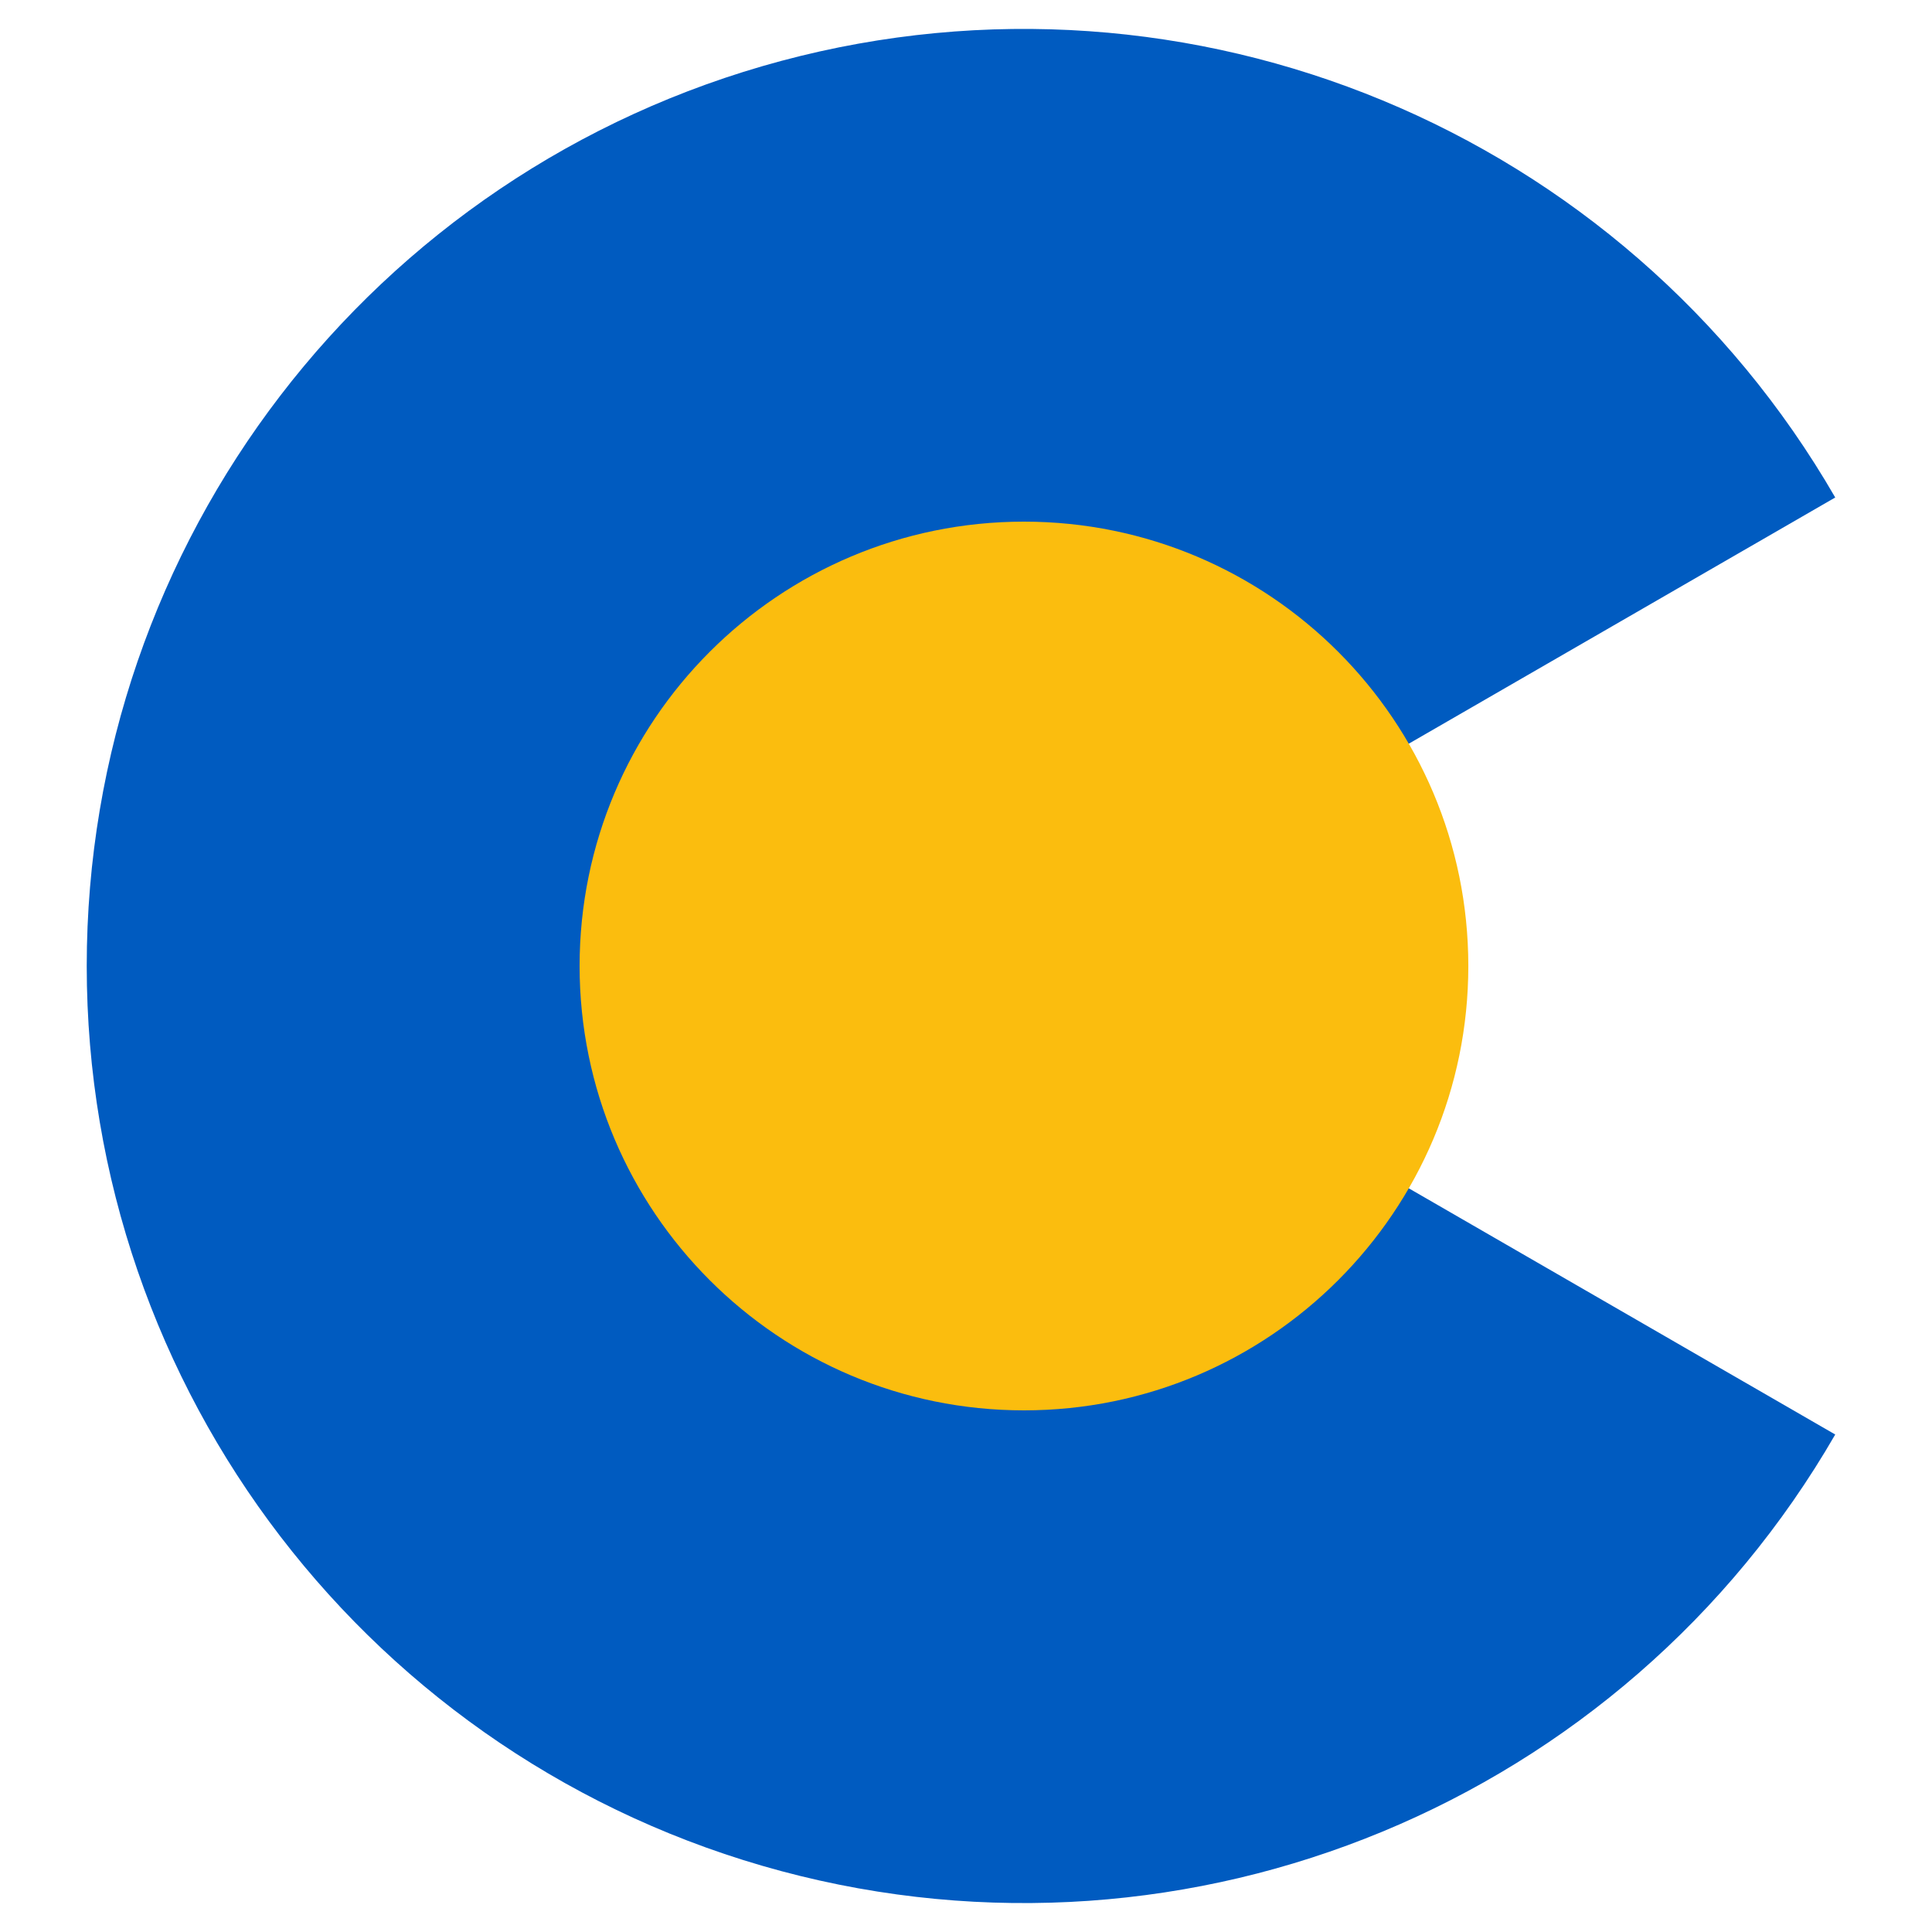
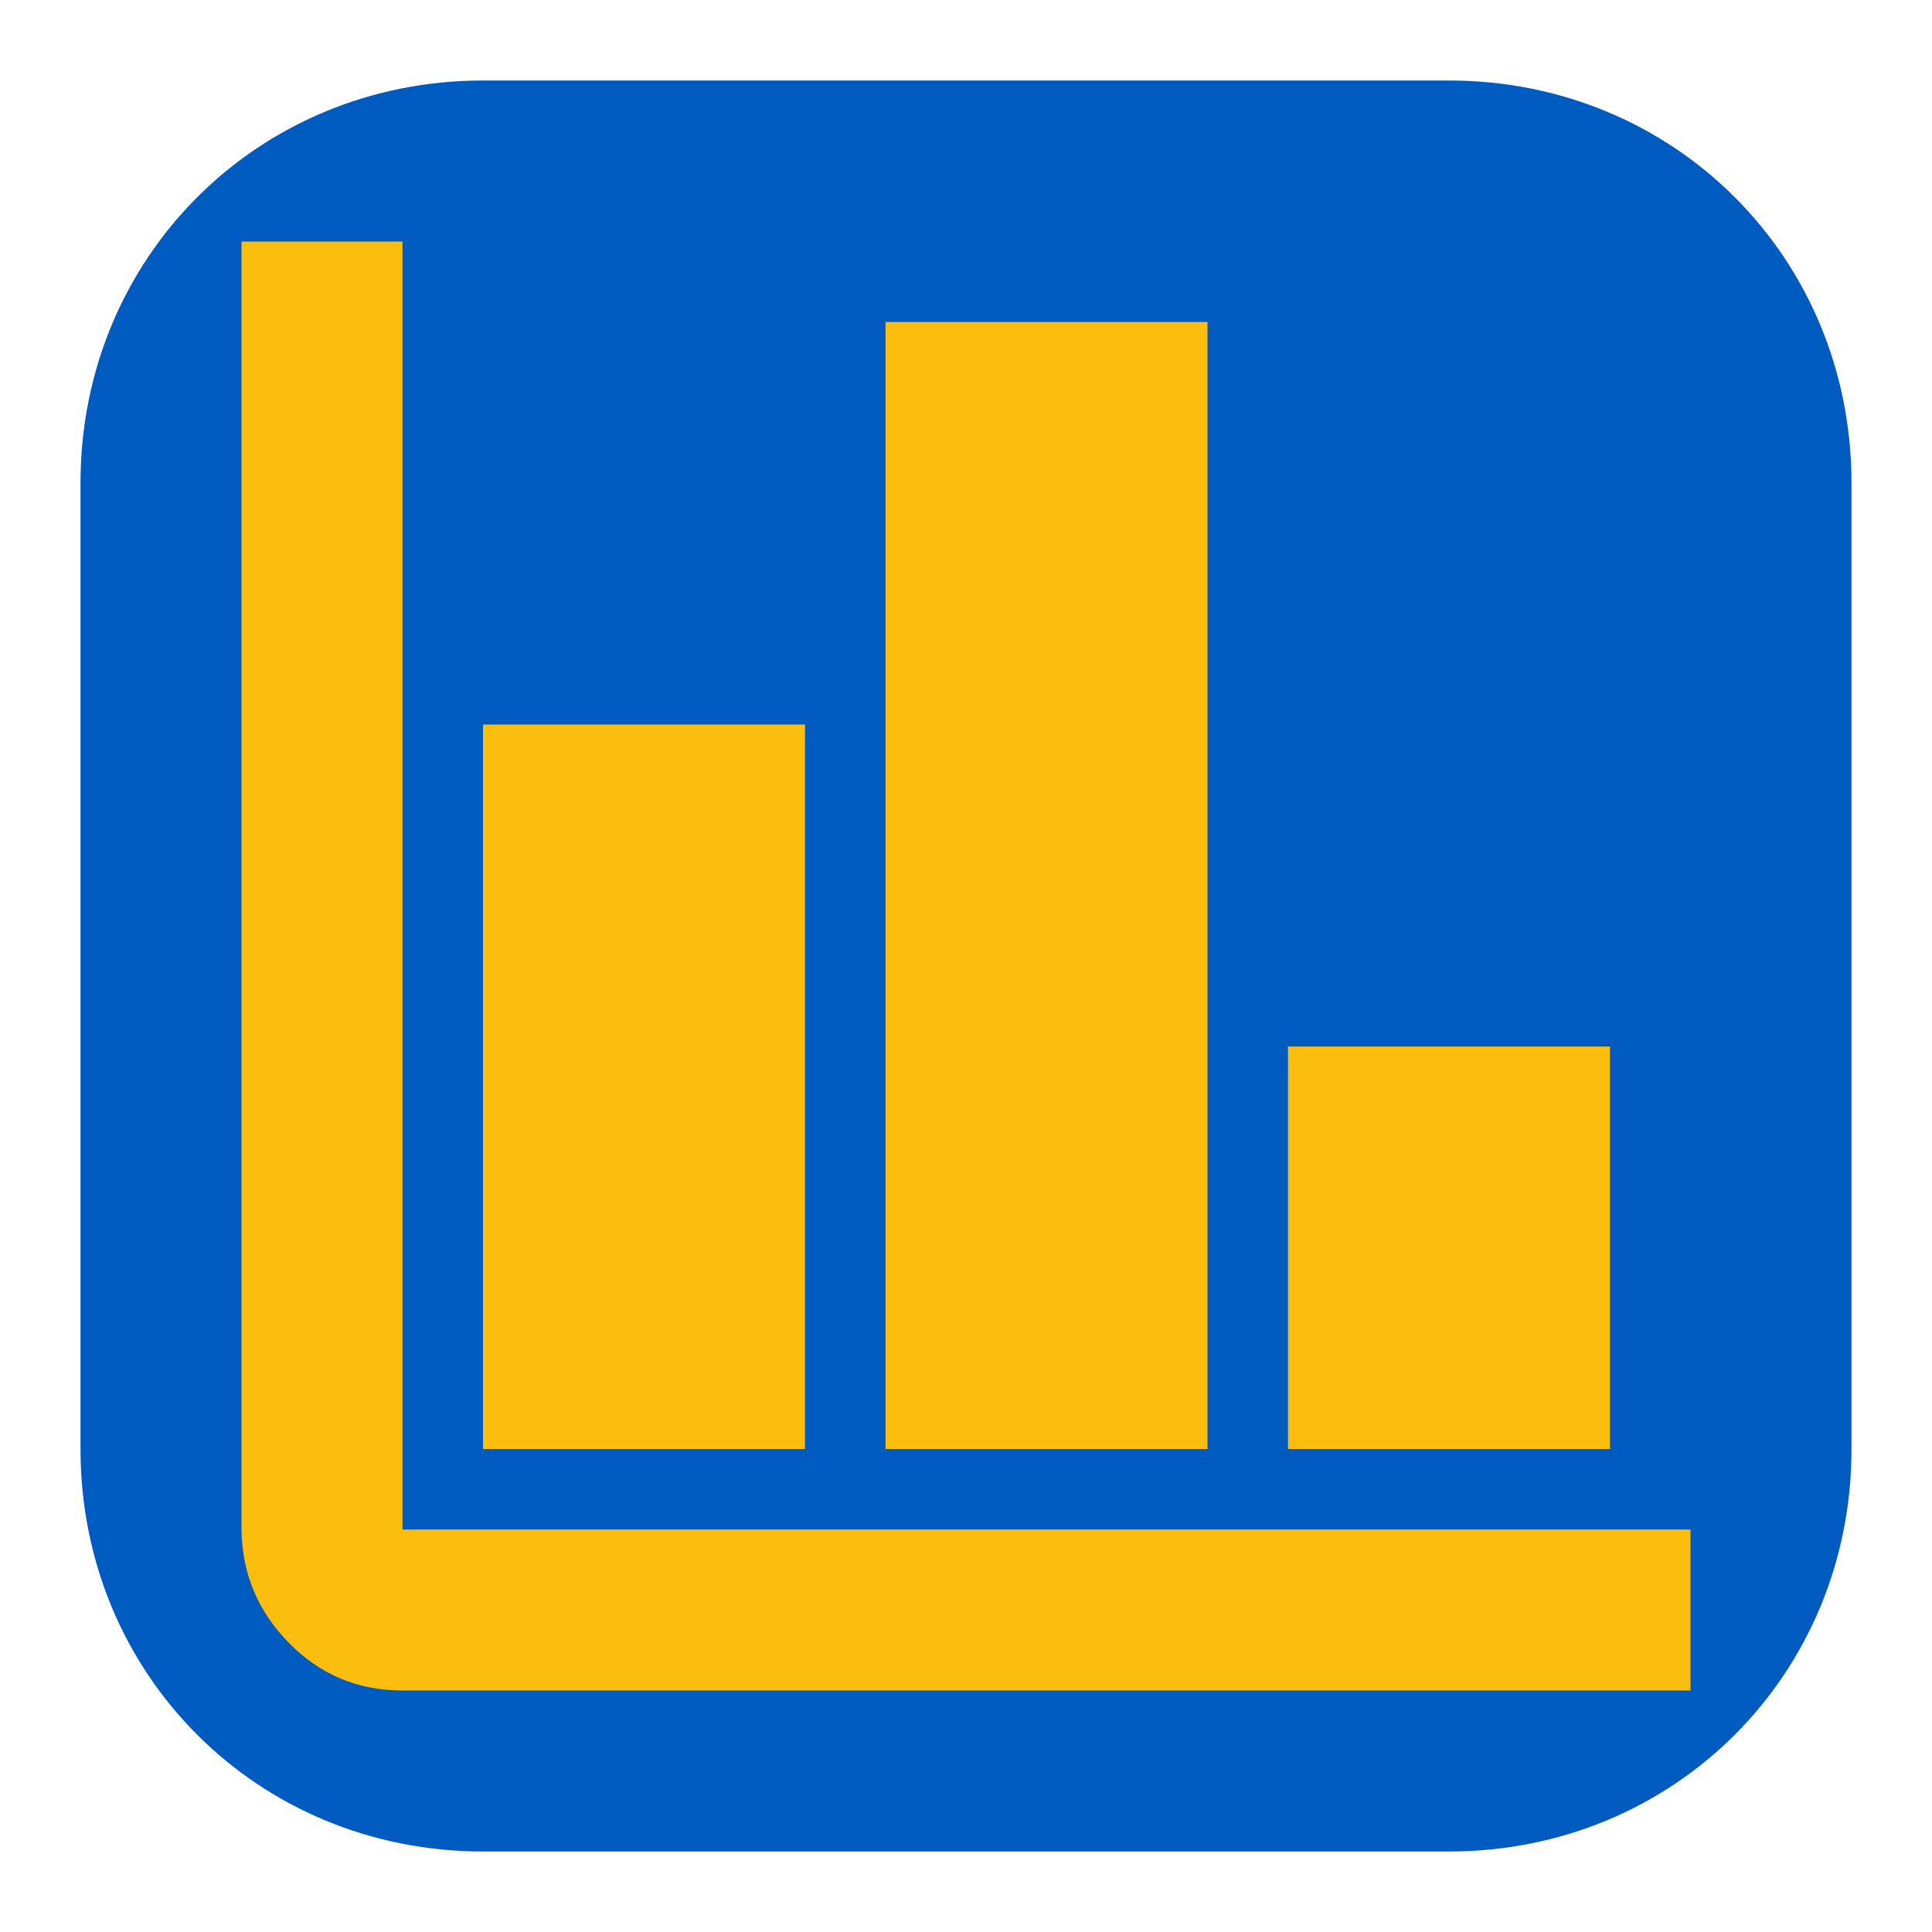
- <svg xmlns="http://www.w3.org/2000/svg" width="256" height="256" viewBox="0 0 1 1">
-   <path d="M.833.675a.35.35 0 1 1 0-.35" style="stroke:#005bc0;stroke-width:.27;fill:none" />
-   <circle cx=".53" cy=".5" r=".23" style="fill:#fbbd0e;stroke:none" />
+ <svg xmlns="http://www.w3.org/2000/svg" width="24" height="24" viewBox="0 0 24 24">
+   <path id="path739" style="fill:#005bc0;" d="M18 23H6C3.2 23 1 20.8 1 18V6C1 3.2 3.2 1 6 1H18C20.8 1 23 3.2 23 6V18C23 20.8 20.8 23 18 23z" />
+   <path id="path226" style="fill-opacity:1;fill-rule:nonzero;fill:#FBBD0E;" d="M5 21Q4.17 21 3.59 20.41Q3.01 19.82 3 19V3H5V19H21V21zM6 18V9H10V18zM11 18V4H15V18zM16 18V13H20V18z" />
</svg>
